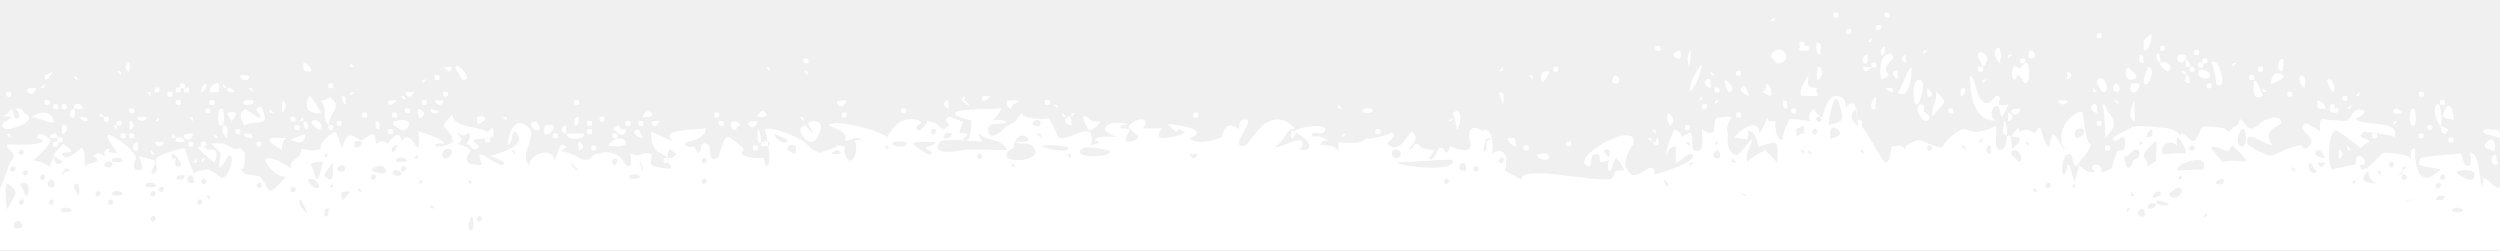
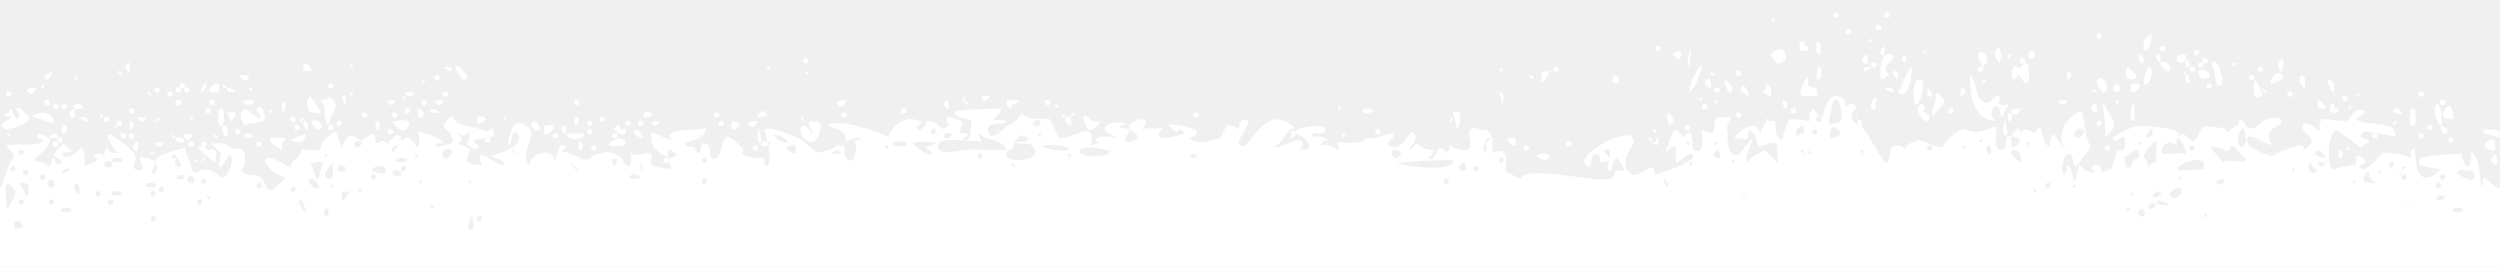
- <svg xmlns="http://www.w3.org/2000/svg" width="600" height="60" viewBox="0 0 600 60">
+ <svg xmlns="http://www.w3.org/2000/svg" width="600" height="64" viewBox="0 0 600 64">
  <path fill="#fff" d="M596.8 34.1c-1.6 1.6 1.2 1.8 1.4 2 .9 1 1.1-4.4-1.4-2zm-16.2-11c1 .3 1.4 0 1-1-1-.3-1.3 0-1 1zm-257.5 9c-1 0-1 0-1 1l1-1zm8.1-1c-1-.3-1.4 0-1 1 1 .3 1.4 0 1-1zM598.9 37c-.8.4-1.1 1.1-.9 1.9 2.4 2.4.9-2.1.9-1.9zm-33.6-13.9c1 0 1 0 1-1l-1 1zm-1 2l-1 1c1 0 1 .1 1-1zm11.1 1c-.8-.1-1.1.2-1 1 2.3.5 2.7.1 1-1zm3.1 1.2c-.3 1-.2 1.9.2 2.8 1.6.6 1.1-3 .8-4-.9-.1-1.2.3-1 1.2zm7.2-2.2c1 .3 1.4 0 1-1-1-.3-1.3 0-1 1zm-87.6 7.8c.6.8 3-1.1 1.8-1.9-1.1-.6-2.6.6-1.8 1.9zm-93.6 1.2l1 1c0-1.1.1-1-1-1zM400.4 45c0-1.1-.2-1.2-1-2 0 1.1.2 1.2 1 2zm6.1-6c-1.1 0-1-.1-1 1l1-1zm5.1-4l1-1c-1.1.1-1 0-1 1zm1 1.4c-.3-1-2.3.6-.9 1.5 1.2.3 1.5-.2.9-1.5zm4.1 2.6l-1-1c-.1 1.1-.2 1 1 1zm2.4 8c-.4-.6-1-.4-1.6-.7.4.2 1 .8 1.6.7zM432 36l1 1c0-1.1.1-1-1-1zm1-5.9c-1.8.9-2.3.4-1.7 2.8 1.5-2 1.7.7 1.7-2.8zm2 6.9l-1-1c0 1.1-.1 1 1 1zm1-5.9c-.6-.6-1.5.5-.9 1 .5.6 1.4-.4.9-1zm1-2c.5-.5-.3-1.5-.9-1-.7.5.3 1.7.9 1zm4.1 2c-2.3-2.2-2.2 3.2-1.4 2.1.2-.2 3-.5 1.4-2.1zm1-3.6c0 .4-.8-5.5-2-3.2-.5.9-1.2 4.8-1.2 5.7 2.3-.8 3.2-.3 3.2-2.5zm4.1 3.4c-.3.6-.9-6-.9-4.7-2.7 2.6 1.4 3.9.9 4.7zm0 5.1l1 1c0-1.1.1-1-1-1zm17.4-1c-.6-.6-1.5.5-.9 1 .5.6 1.4-.4.9-1zm7.1 0l1 1c0-1.1.1-1-1-1zm5.1-1.9l-1 1c1.1 0 1 .1 1-1zm2 2.2c-.7-1.4-2 1.5 0 1.7v-1.7zm6.1.7c-3.1 0 .5 2.7 1 3 .4-1.2.1-2.2-1-3zm2.1-1.9l1 1c0-1.1.1-1-1-1zm3 11.9l-1-1c0 1.1-.1 1 1 1zm3-2c-.6-.6-1.5.5-.9 1 .5.6 1.4-.4.9-1zm6.1 0l-1 1c1.1 0 1 .1 1-1zm27.5-8c.5.5 1.5-.3 1-.9s-1.6.3-1 .9zm-6.1 1s5.8-.5 4.9 0c.9-.4-1.3-4.3-1.9-3.9-.2.6-.2 1.3 0 1.9-2.7-2.6-4.8 2-3 2zm-2 9c-2.5 2.5 1 .9 1 .9.3-.8 0-1.1-1-.9zm-3-8.6c0 .4 1 1.3 1 2.6.6-.6 1.3-1.1 2.1-1.3-.4 1 .2-4.4-.1-4.7-.5-.4-3 2.7-3 3.4zm.7-4.4c1.3 0 1.8-.6 1.2-2-.8.5-1.3 1.2-1.2 2zm-1.8 2l1-1c-1.1.1-1 0-1 1zm-2 15c-1.1 0-1-.1-1 1l1-1zm1-3l-1-1c0 1.1-.1 1 1 1zm.6-9c.5-.6.6-1.3.2-2-1.3-.6-2 1.6-3.4 1.6.1.3.3 3.4 1.4 2.5 1.3-.9-.3-1.4 1.8-2.1zm1.5 12.4c-.3-1-2.3.6-.9 1.5 1.2.3 1.5-.2.9-1.5zm3-1.4c-1.3-.5-2-.2-2 1 1 .3 1.7-.1 2-1zm3.1 0c-.4 0-2.7-1.4-3-.7-.5.9 2.5 1.3 3 .7zm2-4c-.4.4-2.5 1.3-1.8 2 1.7 1.8 4.3-2 1.8-2zm1-3l-1 1c1.1 0 1 .1 1-1zm5.1-1.2c2.1-4.9-7.8-1-5.9.1.1.1 6-.4 5.9-.1zm1 10.2l-1 1c1.1 0 1 .1 1-1zm4-8c-.9-.1-1.6.2-2 1 1.5.6 2.1.3 2-1zm5.1-5c-.1-.1-3.1-3.2-2.7-3-.8-.3-.8.9-1.2 1.1-.8.5-3.6-1.7-4.3-.6 0 .1 2.9 3.4 2.8 3.4 2.2-.9 7.1.7 5.4-.9zm0-6.4c-.5-2.8-3.4 3.6-.4 3.6.7-1.1.8-2.3.4-3.6zm12.3 9.4l-1-1c0 1.1-.1 1 1 1zm5.1 0c-.9 0-1.6-2.3-1.9-1.9-.7.8.3 3.5 1.9 1.9zm2-2h-2c.6 1.3 1.3 1.3 2 0zm0-1c-.3-.3-1.3-2.4-1.9-2-2.2 1.5 1.8 2 1.9 2zm7.1 5l-1 1c1.1 0 1 .1 1-1zm5.1 1c-1.3-.6-2-1.6-2-3-2.8 2.7 0 3 2 3zm0-3l1 1c0-1.1.1-1-1-1zm4-2c-.6-.6-1.5.5-.9 1 .5.6 1.4-.4.9-1zm2.1 2c1.4-1 1.4-1.3 0-.8.2.8-.1 1.4-1 1.8.7.1 1.1-.2 1-1zm1 2c.5-.5-.3-1.5-.9-1-.8.5.3 1.7.9 1zm2 5c-.6 0-2-.3-2 .4.6-.4 1.3-.4 2-.4zm5.2-3c.5.5 1.5-.3 1-.9-.5-.6-1.6.3-1 .9zm2 2c-.8.1-1.9-.5-2 1 .8-.1 1.9.5 2-1zm0-5c-.6-.6-1.5.5-.9 1 .5.6 1.4-.4.9-1zm3.9 8c-.6-.2-1.2-.2-1.7 0-1.9 1.4 3.9 1.1 1.7 0zm3.2-8.5c-.2-.8-4-.9-4.2-.1 0 .3 4.9 3.7 4.2.1zM0 45c.3.5 2.3-6.1 2.5-6.2 2.3-2.3-1.1-2.6-.8-4.1 0-.1 7.4.4 8.4-.7.9-1.1-1.8 0-1-1.6.8-.8 3.1 1.1 3 1.2-.6 1.9-2.2 3.1-4.1 4.9.9 0 4.6 1.2 3.7 2 .4-1 .8-2 1.3-2.9 0 2.9 2.1 1.4 2 1.2-.4-.5-1.9-1-2.1-1.6-.1-.3 2.1-2.4 2.3-2.7-.1.1 2.3 1.5 1.9 1.9s-2.7-.1-2.1.8c1.2 1.7 4-1.4 4.2-1.5 1.5-1.3 1.2 5.2 1 5 0-1.8 2.5-1.2 3.1-2.2 0-.7-.4-1-1.1-.8 1-1.2 2-1.2 3 0-.3-.8-.2-1.5.5-2 1.7 0-1.3 1 2.5 1-.3-.3-4.4-5.8-1.1-4 .9.5 6.4 4.1 5.4 5.7-.2.4-1.3 3 1.5 2.3.8-.2-1.2-3.5-.2-3.1-.1 0 4 .9 3.1 1 1.6-.3-2 3.7.2 3 .6-.6.7-1.2.4-2-.2 0 .1-.5-.1-1.3-.3-.9 6.5-2.9 7.1-2.7-.5-.2 2 6.1 2 5.9 3.6-1.5 4.3-.6 6.4 1 1.7 1.3 3.9-5.7 2-5.2-.1 0-1.4 2.5-2.3 3 0-4.7 1.6-2.3-2-5.9 3 0 3.1-.2 5.1 1.1 1.3.9 1.9-.8 2.9 1.1.5.9 0 5.3-1 3.7 1.3 2.2 2.2 1.4 4.7 2 1.9 1.8 1.6 4.3 3.4 3.1 2.4-2.4-.3.4 3-2.9-2.6 0-5.5-3.6-5-4.2.8-1.5 6.1 2 6.1 2.1-.3-2.6 2.3-1.6 2.6-4.7 1.8.6 4.8.4 4.6-.1-.5-1.4 3-4.1 3.6-3.9.2 0 1.8 4.8 1.4 4 1.3-3.8 2-3.8 4.5-2 .9.4 3.7-4 3.7.8 2.2-.8 1.1-1 3 0 0-.6 2.5-3.4 3-1.4.8 2.4-2.9 1.2-2.1 3.2.5 1.6 2.7-6.4 5.3-1.9 1.7 2.9 1.1-2 1-2.9.7.3 6.1 1.7 6.1 3-.7-.2-1.4-.1-2 .1-.9 1.3 4.3 0 4.2-.7-.7-4.2-4.4-2.2-.1-6.4 0 3.1 5.8 2.7 8 4 1 .6 1.9-2.6 1.9 1 0 .8-4.4.8-4.6 1-1 .9 2.1 1.4.7 2.1-1.7.8-1.4-1-2.8-1 .9-.8 1.2-1.7.7-2.8-1 1-1.9 1-2.7-.2 0 1.5 2.2 1.3 0 3 .4 0 3.6.9 3 1.8-1.3 1.9-1.3 3.2 2.9 3.2-2.7-6.3 4.2 1.4 5.2-.2.5-.8-2.7-1.7-3.1-1.9s9.7-2.2 6-5.8c-1.1-.8-.7 3-1.9 3.1 0-1.3 1.1-7.9 5.1-4.1 1.9 1.9-2.5 6.6 0 9 0-2.9 6-4.7 6-1 .4-.4 1.3-4.1 1.8-4 2.8.9-.4.6.2 1.9-.5-1 5.6 1.8 4.1 1.5 3.8.8 2-.9 4.4-1.2 2.2-.3 1.2-.6 2.8-.3 3.5.6 3.1 2.8 4.3 3.2 1.4.5.7-2.8.7-3.1 2.3 1.4 2.6-.4 4.9.2.8.2-.8 2.7.7 3 7.4 1.5 2.6-.1 3.6-2 .8.1 1.5-.3 1.9-1.1-.6 0-1.4-1-1.6-1-.6.6-.7 1.2-.4 2-3.6-1.8-4.1-2.6-4.1-6.1 1.5.3 3.9 2 5 2-3.1-3 6.7-2.4 8.1-3 0 3.3-5.7 3.1-5 4 1.5 1.5 2.1-.8 2.9 2 1.8-.1 0-3.3 2.6-2 1 .4-.3 4.5 2.3 3.2.7-.5 1.3-5.7 2.8-5 1.2.8 4 2.9 3.4 3.2-1.8 1.6 3.7 2.1 4.9 1.7.1.6.2 1.3.4 1.9 2.2 1.2 0-9-.2-8.4.5-1.5 7.2 1.4 8.2 1.9 2.6 1.4 2.2 2.4 5 3.5 1.2-.6 3.5-.9 4.3-1.8 3.1 0 .8 1 2.1 2.9 2 2.9 3.1-3.3 1.9-4 .7-.3 1.2-.2 1.9 0-1.6-1.6-2.1 0-4.1 0 1.2-2.8-4.6-3.3-3.8-3.9 2.1-1.4 12.3 1.6 14 3 1.8-3.6 4.5-5.2 8-3.8.7.3-1 1.1-1 1.3 0 2.5 3.3-1.3 2.2-1.5 3.6.8 2 .8 4.2 2.1.2.1 1.2-1 1.7-1-1.1-.5-1.2-1.2-.5-2 .3-.1 3.5 1.2 3.6 1.4-.1-.4-1.1 2.8-1 2.6.7-.2 1.4-.1 2 .2.3.5-1.9 1.1-.8 1.4 2 .6 1.4-3.5 1.8-4.7-.9 0-4.5-1.2-4-1.9 1.1-1.1 10-.6 11.1-1.1 0 1-2 3-2 3 1-.2 2-.1 3 .1 1.1 1.4-4.2-.3-4.2 2.1.3 3.8 4.7-.9 4.2-.7 3-1.3 2.2-1.2 4.1-3.5-.9 1.8 6.8 1.9 6.1 1.4 1.1.8 2.3 4.5 2.5 4.6 1.8 1.3 6.5-2.8 7.8-.9.3 1 .3 1.9 0 2.9.4-.1 3.6-1 1-1 .1-1.7 4.3-1 5.1-1-.1-.1-3.2-1.3-2.7-2.2 1-2.1 5.9-1 5.7-.8-.7-.1-1.3 0-1.9.3-.8 1.1 2.1.2 2.1 1.2 0 .1-2.5 3.3.4 2.5 3.9-1-.4-2.2-.6-3.4-.2-.7 3.1-2.8 4-1.4.1.7-.2 1.3-.8 1.7h5c-.7.4-1.1 1.1-1 1.9.8 1.1 5.5-.2 6.2-.9-3.3-2.5.3 2.2-4.1-2 1.4 0 10.8 1.1 5.3 3.4 2.4 2 6.6 0 7.9-.3-.6.1.7-2.4 1.1-2.6 1.4-.7 2.7.8 2.9.7-.1-.8.1-1.6.7-2.2 4.7-1.2-3.9 6.9.6 6.2 1.6-.4 5.5-10.7 12.1-4.2-2.3 0-2.7 3.7-4.9 4.3 1.3.9 4.3-2 6.5-1.3.5.8.3 1.5-.6 2 .7.2 1.4.2 2 0 1.8-1.7-2.7-3.8-2.8-3.9-1.9-1.2 8.9-2.9 6.8-.2-.8 1-2.8-.8-3 1.1 1.5-.3 2.9.1 4.1 1-1-.3-1.7.1-2 1 1.9 0 3.8.2 4.7 1.9-.3.3-.5-2.3-.4-2.5.2-.3 5.5 1 6.8-1.2-.4.9 6.6-.9 6-1.3 1.9 1.3-2.1 2.4-.7 3.1 2.9 2.3 4.9-3.5 5.6-3.1 2.4 1.6-1 3.8-.7 4 1 .7 1.2-2.6 2.9-.4.3.4 2.3.7 2.9.7s-1 2-1.1 1.8c.6 1.9 2.6-2.4 2.2-2 .8-.8 1.8.2 1.8.9.8-.4 1.1-1 1-1.8-.1.2 5.5 2.7 5-.5-1.5-5.9 3.1-3 3-2.9.7-1.4 2.9.7 2.2 5.2 0 .3 2.1-1.4 3.1.4.6 1 .2 4-.1 3.7.5.6 2.9 1.6 4 2.3 0-3.9 18.7 1.1 21.7-.3 1.5-1.5-.5-1.9 3.1-1.9-.5-1-1.1-2-1.8-2.9-1.3.1-.9 3.6-2 2.9-1-.7 1.6-5.7-.8-5-1.6.5 3.2 2.4-.6 3-1.6.4.2-2.2-1.9-1.9-1.4.2-.4 3.2-1.6 2.9-5.2-1.7 11.6-11.4 10.9-5.6-.1.6-4 5-.6 7.5 1.8 1.4 5.6-4.1 5.6 0-.3.3 10.8-3 9.1-4.7-1-1-3.6 2.6-4 1.8v-3.8c-1.3.2-2.1.9-2.2 2-.7.4 1.5-6.2 2-6 3.7 1.8-.8 2.9 3.4.8 1.3-.5.3 3.7 1.1 4.1 3.1 1.5 1.7-4.3 2-4.9 4.9 2.9 1.6-2.7 4-2.9 5.8-.6 1 .4 2.2 3.9 0 0-.7 4.8 2.1 5.1.7.1 3.7-4.3 3.7-3.8.1 1.3-2.4 4.4-.8 5.7-.9-.6 3.4-2.9 4-3.1-.2 0 2.6 2.7 2.9 3.1 0-5.9.4-5.3-4.5-3.9-.3.1-.2-3.4-2.5-3.9 0 3.2-.2 1.8-3.4 1.8 2.1-2.9 6.1-4.5 6.1-.9l2-4c0 1.9 1.3.1 2 1.3-.6-1-.1 5.7 2 3.6-1.4 1.4.7-3.8 1.1-4.4.4-.4 5 .4 5 .4-.5-1.3-.1-2.3 1-3 0 .5 1.7 2.4 2 2 .2-.7 1-5 3.3-5.1 1.8.1 2.4 1.2 2.2 2.8 3.6-3.5 2.3 3.7 3.1 3 1.9 0 .2 1 1.1 1.9s4.8 8.1 5.3 8.3c1.3.4 1.3-3.4 1.7-3.9 1.2.2 2.1-.9 3.1.9 0-1.7 2.2-1.7 2.9-2.4 2.4.2 5.8 2.9 6.4 1.2-.6.3 3.5-4.3 5.1-3.8 1.2.4 2.8 1.5 7.2-.7 1-.3-.9 6.2 1.5 5.6 1.4-.2 1.1-2.4 1.4-3.1 1.4-1.4.9 2.9 1.4 3-.5-.2 4.3-3-.4-3 .5-.5 2-3.6 2-1 .8-.8 2.1-1 3.2 0 .8.8 1.2-2 1.9-.9.3.6 1 5.8 3 3.8-1.5 1.5-.7-1.6-.1-2.5 1.3.6 2.1 3.7 3.1 3.7-2.4-2.3-.2-6.2.1-6.6.3-.4 3.6-3.9 4-1.9 0-.2.7 6.6 1.6 7.1 1.1 0-1.9 4-1.7 3.3.1-.1-1.2 2.1-1.5 2-1.3 0-.2-3.7-2.4-2.6-.7.3-1.6 4.9-.4 4.5.5-.6.7-1.3.6-2 .9-.8 1.2 3.2 1.9 3.9 0-.3.9-3.7 1-3.9.2-.2 1.9 2.3 3.9 1.5-1.1-.7-1.1-1.2-.1-1.7 1.2.1 1.8.7 1.5 2 3.9-1.9 1.7.3 3.7-4.9.5-1.3 1.9.8 2-2.2.1-3.7-1.9.6-3-1 .5-1.1 3.7-2.2 4.5-2.8.7-.6 5-.2 5.9-.1 1.8.3 4.2-.1 5.9 2.1 0-1.2 1.4 0 2.1.7 1.7 2 2.4-2.1 3.1-2.7.7-.7 4.3.2 5.1.1 2.4 1.8.5.6 3.2-.5.8-.3.3-2.9 1.9-.6.8 1.3 1.5 2.1 4.1-.3.3-.3 4.3-2.3 4.8 0 .1.7-2.6 1.3-3 2.7-.4 1.3.6 2.8.8 2.7-1.1.7-7.2-4.5-5.9-.2.2.8 4.9 3.2 5.9 2.8s6.9-3.3 7.3-2.1c.3 1.4 1.9-.5 2-.9.5-1.7-2.8-2.8-2-4.2.5-1 1.4-.3 4.2 1.4-.3-1-.2-2 .3-3-.3.1 5.2.6 5.9.5 1.2-.1 1.3-3.3 3.9-2.6 1.8.5-1.8 2.2-1.7 2.1 2.1 2.1 10.9 0 9.4 4.5.2-.7-7.2-1.2-7.2-1.5-.4.3-.7.6-1 1 0 .9 2.6.8 2 1.7-.9.1-1.4 1-2 1.3-.3-.5-5.2-3.9-5.3-4-2.6-1.7-3 9.8-1.1 9.1.3-.1 5.7-1.4 5.2-1 .2-.6.2-1.2.2-1.8 1-1.4 3.7 1.8.9 1.8.3 3.5 5.1-2.8 5.5-2.9.3-.1 7.7.2 6.6 1.9.5-.8-.7-2.8 1.1-3 0 6 1.6 9.5 6.2 5-.6 0-5-.9-5.2-1-.1-.5-.1-1 .2-1.5.9-.9 10-1 9.8-1.4.3.5.7 4.1 2.2 2.9.3-1 .3-2 0-3 2.6 0 2.4 8.4 2.8 8.1.4-.6.5-1.3.3-2 1.5.1 2.6 2.8 4.1 2.3v15H0V45zm257.1-14.9c0 .5.3-3.3-1.1-1.9-1.1 1 .5 1.9 1.1 1.9zm70.3-4c-1.9 1.4 3.2 1.4 1.8 0-.6-.1-1.2-.1-1.8 0zm-39.9 2c.3-1 0-1.3-1-1-.4 1 0 1.3 1 1zm23.4 4c0-.2-.7-1.5-1-.3.1 1.1-.2.6-.1 1 .4 1.2 1.1-.5 1.1-.7zm106.9-5c-1-.3-1.4 0-1 1 1 .3 1.3 0 1-1zm179.8 4c-.6-.2-1.2-.1-1.7.3-.5.9 3.5 1.2 4.1 1.8-.1-2.1.1-2.1-2.4-2.1zM140 35c-1-1.5-1.4-1.3-1.1.6.2 1.1 1.1-.1 1.1-.6zm3 1c.3-1 0-1.3-1-1-.3 1 0 1.3 1 1zm420.3-12.9c-1-.3-1.4 0-1 1 1 .3 1.3 0 1-1zm-4.7-4c-.4.1 1 3.2 1.3 3 .8-.6.1-3.5-1.3-3zm16.8 10c-1 0-1 0-1 1l1-1zm9.4-4c-1.3 1.3.6 5.4 1 5 .5-.7 0-6-1-5zm-32.7-7c-.5 1.3-.1 2.3 1 3 0-1 .7-3-1-3zm-4.1-4c-1.8 0-1.4 3.5-.3 3 .3-1 .4-2 .3-3zM5.6 41c-.2 1 .1 1.3 1 .9.4-.9 0-1.2-1-.9zm-1-4c.5.5 1.5-.3 1-.9-.5-.6-1.6.3-1 .9zm-2 4c.5.5 1.5-.3 1-.9s-1.6.3-1 .9zm1 5.8c.7-1.3-1.8-2.9-1.9-2.7-.7.9-.1 5.2-.1 6.1.3 0 2-3.3 2-3.4zm1 6.2c-1.6 0-1.1 1.1-1.1 1.9.1-.3 3.4.4 1.1-1.9zm1-5c-.6-.6-1.5.5-.9 1 .5.6 1.4-.4.9-1zm1.1-3.7c-.7-.5-1.3-.6-2-.1.1-.3 1.7 2.9 1.4 2.8 1.1.2.7-2.4.6-2.7zm4-2.3c-.6-.6-1.5.5-.9 1 .5.6 1.4-.4.9-1zm4.2 0c.5-.7 1.2-1 2-1-.9-1.3-2 0-2 1zm-2.1 6c-.6-.6-1.5.5-.9 1 .5.6 1.4-.4.9-1zm0-4.6c-.3-1-2.3.6-.9 1.5 1.2.3 1.5-.2.9-1.5zm3.9 6.6c-.6-.2-1.2-.2-1.7 0-1.9 1.4 3.9 1.1 1.7 0zm1.2-4.6c.3.5.7 1.1 1 1.6.3-1.1.2-2.1-.3-3-.8.1-1 .6-.7 1.4zm6.1.6c-.6-.6-1.5.5-.9 1 .5.6 1.4-.4.9-1zm1.3-6c1 .5 1.6.2 1.7-.8-1-1.4-2.6.5-1.7.8zm1.7 8c-.6-.6-1.5.5-.9 1 .5.6 1.5-.4.9-1zm1.9-2c-.6-.2-1.2-.2-1.7 0-1.9 1.4 3.9 1.1 1.7 0zm0-8c-.6-.2-1.2-.2-1.7 0-1.9 1.4 3.9 1.1 1.7 0zm8.3 14c-.6-.6-1.5.5-.9 1 .5.6 1.4-.4.9-1zm0-6c-.6-.6-1.5.5-.9 1 .5.6 1.4-.4.9-1zm-.2-2c-.6-.2-1.2-.2-1.7 0-1.9 1.4 3.9 1.1 1.7 0zm2.2 1c-.6-.6-1.5.5-.9 1 .5.6 1.4-.4.9-1zm3.1-7c-.6 1.4-.3 2.1 1 2 .7-.7-1.5-3.4-1.9-3-.4.9-.1 1.3.9 1zm2 4c-.9.2-1.9-.3-2 1 1.2 0 2 .4 2-1zm2 .4c-.3-1-2.3.6-.9 1.5 1.2.3 1.5-.2.9-1.5zm2.1 5.6c-.6-.6-1.5.5-.9 1 .4.6 1.4-.4.9-1zm1-4c.5-.5-.3-1.5-.9-1-.8.5.3 1.7.9 1zm0 3l1 1c0-1.1.1-1-1-1zm13.3-3c-.6-.6-1.5.5-.9 1 .5.6 1.4-.4.9-1zm8.1 1c-.6-.6-1.5.5-.9 1 .5.6 1.4-.4.9-1zm7.1-7l1-1c-1.1 0-1-.1-1 1zm-3.1 1.9c.4.4.9 2.9 1.1 3 1 .8 1.1-4.4 2-3.9-.5-.3-4.2-.2-3.1.9zm-1 11.1c-.2-.2-1.4-3-1.5-3-1.3-.2.4 3 1.5 3zm2.7-6c.5-.1-.9-2.8-2.6-1.9-.1.1 1.1 2.6 2.6 1.9zm2.4 5c-1.4 0-1 .9-1 2 1.3-.1.8-1.1 1-2zm1-6l-1 1c1.1 0 1 .1 1-1zm0-2.2V39c-.5.5-2.3 2.9-2 3.3 1.2 1.2 1.9 1 2-.5zm1.3-.8c1 .5 1.6.2 1.7-.8-1-1.4-2.6.5-1.7.8zm2.8 5c-.7-.1-1.3 0-2 .1-.1.6 0 1.1.1 1.7.3.8 1.8-1.7 1.9-1.8zm3 0l-1-1c0 1.1-.1 1 1 1zm0-11.9c-1.4-.6-2.1-.3-1.9 1 .5.9 1.9-.4 1.9-1zm3.1 7.9c-.6-.6-1.5.5-.9 1 .4.6 1.4-.4.9-1zm2-2c-1.2-.4-2.2-.1-3 .9-.2 0 5.1 2.2 3-.9zm4.1 2c.9-.9-1.9-1.8-2-.6-.1.7 1.5 1.1 2 .6zm1.1-2c-.6-.6-1.5.5-.9 1 .5.6 1.4-.4.9-1zm-.2-2c-.6-.2-1.2-.2-1.7 0-1.9 1.4 3.9 1.1 1.7 0zm3.2-1l-1 1c1.1 0 1 .1 1-1zm1 6l-1 1c1.1 0 1 .1 1-1zm3.1 7l-1-1c-.1 1.1-.2 1 1 1zm3.9-14c-1.3-.9-2.6.5-2 1.7.8 1.2 2.8-1.1 2-1.7zm5.2 8l-1-1c0 1.1-.1 1 1 1zm0 8.9c0-3.4-2.3 3.4-.1 2.2.3-.7.3-1.5.1-2.2zm2-.9c-.6-.6-1.5.5-.9 1 .5.6 1.4-.4.9-1zm7.2-16c.3.3.6.7.9 1.1 0-1 0-1-.9-1.1zm16.3 5c-.7-.7-1.4-1.3-2-2-.1.7 1.2 2 2 2zm9.1-2.9c-1.3-.2-1.5.4-.7 1.7.6-.4.8-1 .7-1.7zm5 3.9c-.6-.2-1.2-.2-1.7 0-2 1.4 3.9 1.1 1.7 0zm1.2-1.7c-.3-.8-.7-1.5-1-2.3 0-.5 1 5 1 2.3zm15.2 2.7c-.6-.6-1.5.5-.9 1 .5.6 1.4-.4.9-1zm0-5c-.6-.6-1.5.5-.9 1 .5.6 1.4-.4.9-1zm19.4-3.9c.8-.8-3.2-1.8-2.9-2-.7.5 2 2.7 2.9 2zm2 .9c-.9-.4-1.6-.2-2.1.6.5.7 1.2 1.1 2 1.3.3-.6.3-1.2.1-1.9zm11 1.7c-.9-.7-.5-1-2.2-.1-.5.3 1.1.6 2.2.1zm10.3-1.7l1 1c0-1.1.1-1-1-1zm5.2-.9c-1-.2-2-.2-3 0-1.3 1.2 4.2 1.6 3 0zm9.1-1c1 .3 1.7-.1 2-1-1.3-.5-2-.2-2 1zm-3 1c-.1 0-5.1-.4-4.2.6.3.3 3.7 3 4.1 2.3.9-.9-1.6-1-1.1-1.8-.1.2 4.2-1.1 1.2-1.1zm1-3c-.6-.6-1.5.5-.9 1 .5.6 1.4-.4.9-1zm11.1 5.9c-.6-.6-1.5.5-.9 1 .5.6 1.5-.4.9-1zm6.1-1c-1.5-3-4.6-1.9-6.7-3.9-.4.4.6 1.3.6 1.9.1 0-9.1-.9-10 0-2.7 4 5.7 1.9 6.8 1.9 3.5 0 5.9.1 9.3.1zm2.1 4l-1-1c0 1.1-.1 1 1 1zm4-5c-1.1-1-3.2-.1-4.1-1 0 0 4.1.3 2.9-.9-2.4-2.4-4.2 3.3-2.9 2-.7.7-2.4 1.1-2.1 2.4.3 1.7 9.4 1.2 6.2-2.5zm.3-4.9c1 .5 1.6.2 1.7-.8-1-1.4-2.6.5-1.7.8zm.7 2l1 1c.1-1.1.2-1-1-1zM256 36c2.3-.8-4.4-1.6-6-.9-.2.1 4.5 1.5 6 .9zm0 1l1 1c.1-1.1.2-1-1-1zm10.2-1c.5.5-6.3-1.8-7 .2-.8 2 8.7 1.5 7-.2zm21.3 1h-2c.6 1.3 1.3 1.3 2 0zm47.6 1c.7-.2 1.1-.6 1.1-1.4-.5-.6-1.1-.8-1.9-.6-.5 1.1-.2 1.7.8 2zm12.5 5c-.6-.6-1.5.5-.9 1 .5.6 1.4-.4.9-1zm1-4.6c-.1-.3-12.2.6-13.3.6 1.5 1.1 14.5 2.4 13.3-.6zm3 1c-.3-1-2.3.6-.9 1.5 1.2.3 1.5-.2.9-1.5zm3.1.6c-.6-.6-1.5.5-.9 1 .5.6 1.4-.4.9-1zm2-5.9c1.4-1 1.4-1.3 0-.7-.1.3-1.4 4.1 0 2.7.1-.8.1-1.4 0-2zm4.1 3.9c-.6-.6-1.5.5-.9 1 .4.6 1.4-.4.9-1zM241.7 24.1c-.3 1 .1 1.7 1 2 0-1.5 1-.8 2-2h-3zm14.3 4l-1-1c-.1 1.1-.2 1 1 1zm6.1 1c-3.7-3.7-1.5 1.8-.7 2.1.9.4 3-2.1 2.7-2.1-.6.1-1.3.1-2 0zm-5-1l1-1c-1.1 0-1 0-1 1zm-74.1 6c-1.9 1.4 2.9 1.3 1.5-.1-.6-.2-.9 0-1.5.1zm403.7-7.7c-1.4 2.7 1.5 1.9 2 2.4.5.6-.2-5.9-2-2.4zm-3 3.7c-1-.3-1.4 0-1 1 1 .3 1.3 0 1-1zm-25.5-4c-.2-1.1-.9-1.8-2-2 0 2.2-.2 2 2 2zm-8.1-4c-1-.3-1.4 0-1 1 1 .3 1.3 0 1-1zm-83.4 2.4c-.4-1-1.1-1.8-2-2.4 0 3.2-1 2.7-1 5.9 0 0 3-3.4 3-3.5zm2 2.6c.3-1 0-1.3-1-1-.3 1 0 1.3 1 1zm-7.1-.4c.5-1.1.3-1.6-.7-1.7-2 1.1.9 4.6 1.6 4 1.8-1.1-.8-2-.9-2.3zm-11.5-1.4c0-.6.2-1.2.2-1.8-.3-.8-1.7 1.7-1.1 2.6.9.4 1.1.1.9-.8zm-52.6 7.8c.2.9-.2 1.2-1.1 1 2.3 2.2 1.8-1.5 1.1-1zm-1.1 1c0-1 0-1-1-1l1 1zM376 35c1 .3 1.4 0 1-1-1-.2-1.4.1-1 1zM251.9 24.1c-1-.3-1.4 0-1 1 1 .3 1.3 0 1-1zm2 2c0-1 0-1-1-1l1 1zm67.2-1c0 1 0 1 1 1l-1-1zM369.5 37c-2.1 0 1.5 2.5 2.4.7-.5-.9-1.3-1.1-2.4-.7zm-2.7-2c-1-.3-1.4 0-1 1 1 .3 1.4 0 1-1zm139.5 0c-1-.3-1.4 0-1 1 1 .3 1.4 0 1-1zm-96.7-8.9c.3-1 0-1.3-1-1-.4 1-.1 1.3 1 1zM181.8 35c-1-.3-1.4 0-1 1 1 .3 1.3 0 1-1zm0-2.9c0 .6.1 1.3.1 1.9 1.7 2-.1-5.7-.1-1.9zm-51.1-2c0 .6-.1 1.3-.1 1.9.7 1 3.1-1.3 2-2-.6 0-1.2.1-1.9.1zm5.2 0c-1.6 0-1.3 1.9 0 2v-2zm-3.1 3c1 .3 1.4 0 1-1-1-.3-1.4 0-1 1zm3.1-1c.2 1.9 5.1 1.4 4.1 0-.1-.2-4.4 0-4.1 0zm10.2 2.9c.3 0 4.9.6 4-1.1-1-1.6-4 .1-4 1.1zm441.6-1.9c-.3 1 0 1.3 1 1 .4-1 0-1.3-1-1zm-73.2-21c1.8 0 1.7-2.8 2-4-2.5 1.5-2 1.5-2 4zm-10.2-3c.3-1 0-1.3-1-1-.3 1 0 1.3 1 1zm55.9 17c.3-.9.1-1.3-.8-1-.3.5-.3 1-.2 1.6.7.5 1.3.5 1.9.2.4-.9.1-1.1-.9-.8zm3.1 8.9c0 1 0 1 1 1l-1-1zm18.3-1.9c.3-1 0-1.3-1-1-.3 1 0 1.3 1 1zm6.1-2c-.7-.3-1.4-.7-2-1 .3 2.3 1 2.6 2 1zm-42.7-11c.5 0 3.8-1.3 2.9-2.1-1.9-1.3-2.9.6-2.9 2.1zm-3-4c-.3 1 0 1.3 1 1 .3-1 0-1.3-1-1zm-6.2 0l1-1c-1.1 0-1 0-1 1zm-73.2 5c0 .6-.4 2.6.8 2 .8-.4-.3-1.5-.8-2zm-66.2 10l1 1c0-1 0-1-1-1zm-34.6 2c.2 1.1.9 1.8 2 2 0-2.5-.1-2-2-2zm-13.2-6c.2-.2 1 3.3 1 4 1-1 1.7-5.8-1-4zM160.4 39c.3-1 0-1.3-1-1-.4 1 0 1.3 1 1zm401.9-2c0-.2-.8-1.9-1-.7v1.4c.2 1.2 1-.5 1-.7zm-58-6.9c.3-1 0-1.3-1-1-.3 1 0 1.3 1 1zm-86.5-8.7c-.3.6 1.8 1.6 2 1.8 0-.3-1.1-4.1-2-1.8zm-5.2 2.7c-1 0-1 0-1 1l1-1zm1.4-4.9c-.3.5.7 3.4 1.3 2.9 1.4-1-.6-2.5-1.3-2.9zm-8.5 11.9c.3-1 0-1.3-1-1-.4 1 0 1.3 1 1zm2-7c1 0 1 0 1-1l-1 1zm-225.7 5c.5 0-3.4-.3-1.9 1.1.9 1 1.9-.5 1.9-1.1zm13.5 0c-2.6 0-.3 1.6-.3 3-.6-.7-1.1-1.3-1.7-2-3.2.3.8 5.7 2.5 3.4.7-1 2.6-4.4-.5-4.4zm-2.4 0c0-1 0-1-1-1l1 1zm288 .9c-.2.7-.2 1.3-.1 2 2 2.6.1-5.9.1-2zm-352.2-.9c-3.1 0 .5 3.7.9 1.5l-.9-1.5zm13.3 3c.3-1 0-1.3-1-1-.4 1 0 1.3 1 1zm5.1 1c1 .3 1.4 0 1-1-1-.3-1.4 0-1 1zm376.5-18c.8-.4 1.1-1.1 1-1.9-.6-.2-1.2-.2-1.8 0-.6 1-.3 1.7.8 1.9zm-5.1-4c-.3 1 0 1.3 1 1 .4-1 0-1.3-1-1zm50.9 22c1 .3 1.4 0 1-1-1-.3-1.4 0-1 1zm-28.5-13c0 .9-.4 4.5 2 2.9.4-.2-2-5.6-2-2.9zm-1-1c1 .3 1.4 0 1-1-1-.3-1.3 0-1 1zm-7.2-2.6c0-.7-1.4-2.6-2-1.3.4-.4 1.3 5.1 1.3 5.1 2.6 1.3.7-3.7.7-3.8zm-61 5.6c0-.8-.6-1.5-1.1-.6-.3 1.9.1 2.1 1.1.6zm-17.3 0c0-1.3-.8-1-2-1 .6.6 1.1 1 2 1zm6.6-2.9c-2.3-.8-1.9 5.6-1.2 5.9 1 .5 2.5-5.6 1.2-5.9zm-30 6.9c-1-.3-1.4 0-1 1 1 .3 1.3 0 1-1zm-30.6 1c-.5 1.1-.3 2.1.4 3 1.2-.8 1.1-1.8-.4-3zm-162.7-4c-.6 0-2.6-.4-2 .8.4.8 1.5-.3 2-.8zm109.9 6c1 0 1 0 1-1l-1 1zm157.9-2.9c0-.8-.4-1.2-1.2-1.1.9-.4 1 8.9 1 7.9 2.9-2.8 2.4-4 .2-6.8zm-88.8-9.1c-.3 1 0 1.3 1 1 .4-1 .1-1.3-1-1zm-5.1 5c1 .3 1.4 0 1-1-1-.3-1.4 0-1 1zm-229.8 6c-.5 0 3.4.3 1.9-1.1-1-1-1.9.5-1.9 1.1zm303.1-2c.5 0-3.4-.3-1.9 1.1 1 1 1.9-.5 1.9-1.1zm-3 1v2c1.3-.1 1.6-2 0-2zm-325.6 2.3c.6 1.2 1.2 1.1 2-.2-.7-.3-1.4-.2-2 .2zm17.3-.3c-1-.3-1.4 0-1 1 1 .3 1.4 0 1-1zm-35.7 1c1.3-.1.8-1.1 1-2-1.3 0-1 .8-1 2zm4.1-1c-1-.3-1.4 0-1 1 1 .3 1.3 0 1-1zm3 0c.3-1 0-1.3-1-1-.3 1 0 1.3 1 1zm4.1 2c-.8-.8 0-2-2 0 .8 0 1.7 1.9 2.8 1 .7-1 .4-1.3-.8-1zm369.4-15.9c-.4.4 1.5 2.1 1.9 1.9 1.5-.9-.9-3.1-1.9-1.9zm-1-1.9c0 .8.3 1.4 1 1.8 0 1.4.2-3.8-1-1.8zm-3 1.8c-.2-.9.3-1.9-1-2-.1 1.2-.4 2 1 2zm-11.2 4.2c-.3.5 1.1 3.2 1.8 2.8 1.6-.8-.5-4.8-1.8-2.8zm4.1 1.2c-.5 1.2-.1 1.7 1 1.5 1.1-1.1-.8-2.6-1-1.5zm35.6.6c0 1 0 1 1 1l-1-1zm-63.1 4c-.7-.7.7-1.5-.3-2.1s-2 3.2-4 1.1c-1.6-1.6-1.1-4.4-2.8-6.1 0 2.3-.1 11 6.2 11-1.1-.8-1.3-1.8-.7-3 2-2 1.5 2 2.2 2 .1 0 1.5-2.7 1.5-3-.7.3-1.4.3-2.1.1zm-21.3-9c-1 1.2-2.7 6-3.1 6 2.9 2.9 3.7-6.6 3.1-6zm-3.2 3c0-.6.4-2.6-.8-2-.8.5.3 1.5.8 2zm-27.5 5c.2.9-.3 1.9 1 2 0-1.2.3-2-1-2zm-201.4 1c1 1.5 1.4 1.3 1.1-.6-.3-1.1-1.1.1-1.1.6zm5.1-1h-.8c1.1 0 1.1-2 0-.2-.2.4 3.5 2.8.8.2zm128.1-2c.3 1 .7 2 1 3 .1-1.1.8-3-1-3zm143.6 5c0 .5.3-3.3-1.1-1.9-1 1 .5 1.9 1.1 1.9zm9.1 2c-.1-1.6-.1-3.3-.2-4.9-.5 1.2-1.9 4.4.2 4.9zm-88.5-8.8c.1.8-.2 1.4-1 1.8.3 0 1.8 1.1 2 .9.8-1.1-.7-3.4-1-2.7zm-13.3.8c0 .5.3-3.3-1.1-1.9-1 1 .5 1.9 1.1 1.9zm-234.9 8.1c-.4.8-.3 1.5.5 2 1 0 .2-1.1 1.5-1.1-.5-.8-1.1-1.1-2-.9zm-21.4-.1c-1-.3-1.4 0-1 1 1 .3 1.3 0 1-1zm0-1c-.5 0 3.4.3 1.9-1.1-1-1-1.9.5-1.9 1.1zm17.2-1c-.3 1 0 1.3 1 1 .4-1 0-1.3-1-1zm-21.3 3c1 .3 1.4 0 1-1-1-.3-1.3 0-1 1zm3.1 1c-2.3 0-.6 2 1 2-.4-.7-.7-1.3-1-2zm-35.8 2c-1-.3-1.4 0-1 1 1 .2 1.4 0 1-1zm410.2-20c.3-1 0-1.3-1-1-.4 1-.1 1.3 1 1zm-3.1 5c0-1 0-1-1-1l1 1zm0 .3c-.4 1.2 0 1.7 1 1.5.1-.2-.5-3.1-1-1.5zm0-2.3c1.7 0 .9-1.1 0-2v2zm-13.2.8c-1.2-2.5-2.2 2.8.4 2.2 2.3-.5-.4-2.3-.4-2.2zm-15.3.2v2c1.4-.7 1.4-1.3 0-2zm33.6 0c-1.4-.7-2.1-.5-2.1.7.5 1.1 1.3 1.3 2.6.8.4-.6.2-1.1-.5-1.5zm1 4c.3-1 0-1.3-1-1-.4 1 0 1.3 1 1zm-1-7c-1-.3-1.4 0-1 1 1 .3 1.3 0 1-1zm-469.1 19c0-1.3-.8-1-2-1 .1 1.3 1.1.8 2 1zm2.1 1c-1-.3-1.4 0-1 1 1 .2 1.3-.1 1-1zM46.3 39c1 0 1 0 1-1l-1 1zm406.5-25.9c-1.6.6-1.8 4.5-1.3 5.8.2.5 1.7-.9 1.9-.9-2.2-2.2.7-2.8 1-4.4-.3-.7-.8-.9-1.6-.5zm-16.8 8c-2.7 0-2-1.2-2-3-.5.5-2.8 4.5-1.5 4.9.2 0 3.7.1 3.6.1.3-.8 0-1.2-.8-1 .7 0 .7 0 .7-1zm-64.1-4c-1.9 0-2 .1-2 1.8 0 2.2 1.9-1.1 2-1.8zm-154.5 10c.3-1 0-1.3-1-1-.4 1 0 1.3 1 1zm277.7-2c.2 0 1.9-.8.7-1h-1.4c-1.2.2.5 1 .7 1zm13.3 0c0-1 0-1-1-1l1 1zm-97.8-8c0 1 0 1 1 1l-1-1zm-272.7 8c1 .3 1.4 0 1-1-1-.3-1.3 0-1 1zm-17.3 3l1 1c0-1 0-1-1-1zm341-15l1-1c-1.1 0-1 0-1 1zm64 4c1 .3 1.4 0 1-1-1-.3-1.3 0-1 1zm-10.1-1c-.1.2-2.1 5-.2 4 .7-.3 2.1-4 .2-4zm-4 4c-.2.6-.3 1.2-.1 1.8.8 1.1 2.6-1 2-1.8-.6-.1-1.2-.1-1.9 0zm-8.2 2l-1-1c0 1.1-.1 1 1 1zM487 12.5c-.5 1.2-.1 1.7 1 1.5 1.2-1.1-.8-2.6-1-1.5zm41.7 2.6c-1-.3-1.4 0-1 1 1 .3 1.3 0 1-1zm-462.4 18c-.6-.2-1.2-.1-1.6.4-.2.8 2.5 2.1 3 2.6-.2-1.2.2-2.2 1-3h-2.4zm-8.7-2c-1-.3-1.4 0-1 1 1 .3 1.3 0 1-1zm-4.1-1c-.4 1.2 0 2.2 1 3 0-1 .7-3-1-3zM48.4 39l1-1c-1.1 0-1 0-1 1zm1.4-3c-.7-.9-1.5-1.1-2.4-.6 0 .1 3.7 3.6 4.1 3.6 1-2.5.4-3.5-1.7-3zm-4.5-1.9c-.3 1 0 1.3 1 1 .4-1 0-1.3-1-1zm431.5-15c-1 0-1 0-1 1l1-1zm-1-3c-1-.3-1.4 0-1 1 1 .3 1.3 0 1-1zm-18.4-1v-2c-1.3.7-1.3 1.3 0 2zm-6-2.3c1 2 1-2.8 1-1.7-.7.4-1.1.9-1 1.7zm-2.2 3.3c1 .3 1.4 0 1-1-1-.3-1.3 0-1 1zm-89.5 1c1 0 1 0 1-1l-1 1zm-157.6 10c-.3 1 0 1.3 1 1 .3-1 0-1.3-1-1zm1-3c.5 0-3.4-.3-1.9 1.1.9 1 1.9-.5 1.9-1.1zm-108.5 5c-1.3.3 1.5 2 1.7 2.1 1.4.8 4.2-3.5-1.7-2.1zm313.9-13.7c-1.4 1.4-3 4.4-3 6.7 2.5-2.5 2.8-6.1 3-6.7zm19.4-3.3c-.5-.5-2.4-.2-2.9 1.3-.1.2 1.7 1.9 1.5 1.9 2.4-.3 2.8-1.9 1.4-3.2zm-234 6c0-1 0-1-1-1l1 1zm-79.3 10c-.2.6-.2 1.2.2 1.8.3-.4 1.6-.8 1.7-1.3-.3-.8-1-.9-1.9-.5zm325.5-24c1 .3 1.4 0 1-1-1-.3-1.3 0-1 1zm-8.1 7c1 .3 1.4 0 1-1-1-.3-1.4 0-1 1zm4-1c0 1-.5 2.9 1 3-.5-1.2.9-2.5-1-3zm-11.1-5c1 0 1 0 1-1l-1 1zm26.5 2c.3-1 0-1.3-1-1-.4 1-.1 1.3 1 1zm-50 6c.7.7 1.9 1.7 2 .2.2-1.8-1-1.1-2-.2zm52-10c-1-.3-1.4 0-1 1 1 .3 1.3 0 1-1zm26.5 8.5c-.2-.7-2.5 1 .1 3.6 0-2.1.8-.8-.1-3.6zm-5 1c-.7 1.2.9 2.3.9 3.6 2.9-2.8-.6-4.1-.9-3.6zm11.1 2.5c-1.5 1.5-.8 1.6-2.3.8-.9-.3-1.2 3-.3 3.2.6-.1.8-.5.6-1.1 1.8.1 1.6 3.9 3 .8-.1.1.3-4.4-1-3.7zm-4.1-1l1-1c-1.1 0-1 0-1 1zm-108 3c.3-1 0-1.3-1-1-.3 1 0 1.3 1 1zm-334.7 17h-2c.1 1.2 2 1.5 2 0zm-6.1 0c-1 0-1.7 1.6-.7 2.1 1.1.5.7-1.9.7-2.1zm4.1 2.9l-1-1c0 1.1-.1 1 1 1zm36.2-4.9c.2-.1-1.9.7-3.6 1.4 3.6 2.1 3.5-1.4 3.6-1.4zm-22 0c0 1 0 1 1 1-.2-.3-.7-.7-1-1zm-2 2c-1-.3-1.4 0-1 1 1 .2 1.3-.1 1-1zm-5.1 0c0-1-1.6-1.7-2.1-.7-.6 1 1.9.7 2.1.7zm2-2c.5 0-3.4-.3-1.9 1.1 1 1 1.9-.5 1.9-1.1zm400.9-16c0 1.7 1.1.9 2 0h-2zm1-3c-1 0-1.7 1.6-.7 2.1 1.1.6.7-1.9.7-2.1zm-12.2 6c1.8 0 1.4-3.5.3-3-.2 1-.3 2-.3 3zm-3-7c.3-1 0-1.3-1-1-.4 1 0 1.3 1 1zm-45.8 6.4c-.5 1.2-.1 1.7 1 1.5 1.2-1.1-.7-2.6-1-1.5zm-19.3.6c0-1 0-1-1-1 .2.3.6.7 1 1zm-263.5 8c2.6 0-.6-.9-1-1-.2.8.2 1.1 1 1zm-4.1-1c0-.5-.3 3.3 1.1 1.9 1-1-.5-1.9-1.1-1.9zm-7.1 6c1 .3 1.4 0 1-1-1-.3-1.3 0-1 1zm-2.1-1c0-1.2.3-2-1-2 .2.9-.4 1.9 1 2zm314.4-18.7c-.9 1.9-.2 2.6-.2 3.8 0 1.4 1-6 .2-3.8zm-221.7 3.7l1 1c0-1 0-1-1-1zm9.1-1c1 .3 1.4 0 1-1-1-.3-1.3 0-1 1zm241.1-3c.3-1 0-1.3-1-1-.3 1 0 1.3 1 1zm14.2-2c1 0 1 0 1-1l-1 1zm-50.8 2c1 .3 1.4 0 1-1-1-.3-1.4 0-1 1zm87.5 2c-.3 1 0 1.3 1 1 .4-1 .1-1.3-1-1zm-452.8 16c0-.2-.8-1.9-1-.7v1.4c.2 1.2 1-.5 1-.7zm-1 3c1 .3 1.4 0 1-1-1-.3-1.3 0-1 1zm41.7-4c-.1.8.2 1.4.7 2 .5 0 .9-2-.7-2zm2 .1c-.4.4 1.5 2.1 1.9 1.9 1.5-.9-.9-3.1-1.9-1.9zm-4 1.9c1 .3 1.4 0 1-1-1-.3-1.4 0-1 1zm1-2c1 0 1 0 1-1l-1 1zm-69.3 4c0-1 0-1-1-1l1 1zm50-5.8c-.3 1-.2 1.9.2 2.8 1.6.6 1-3.2.8-4-.9-.1-1.2.3-1 1.2zm2-.2c.3.7.7 1.3 1 2 1.8-1.9 1.5-2.6-1-2zm-12.2 6l-1-1c0 1.1-.2 1 1 1zm39.6-3c.3-1 0-1.3-1-1-.3 1 0 1.3 1 1zm16.4-4c-1-.3-1.4 0-1 1 1 .3 1.3 0 1-1zm8.1-2h-2c.1 1.3 2 1.6 2 0zm-19.4 4c1 .3 1.4 0 1-1-1-.3-1.3 0-1 1zm357.2-20c.3-1 0-1.3-1-1-.4 1-.1 1.3 1 1zm-410.1 21c.2 0 1.9-.8.7-1h-1.4c-1.2.2.6 1 .7 1zm-5 4c1 .3 1.4 0 1-1-1-.3-1.4 0-1 1zm-1-2c0-1 0-1-1-1l1 1zm1-1c.3-1 0-1.3-1-1-.4 1 0 1.3 1 1zm40.7-1c1 .3 1.4 0 1-1-1-.3-1.4 0-1 1zm9.1 1c-.3 1 0 1.3 1 1 .3-1 0-1.3-1-1zm-17.3-3.9c-.5.5 2 1.9.5 2.1-.4 0-3.1-2.3-3.3-2.1-2.2 1.4-.2 3.3-.2 4 1.1-1.1 4.8-.3 5-1.7 0-.6-.7-4.2-2-2.3zm4.1.9l-1-1c0 1.1-.1 1 1 1zm-11.2-6c0 1.3.8 1 2 1-.5-.6-1-1-2-1zm47.8 4c.3-1 0-1.3-1-1-.3 1 0 1.3 1 1zm-8.1 3c1 .3 1.4 0 1-1-1-.3-1.3 0-1 1zm12.2-5c1 .3 1.4 0 1-1-1-.3-1.3 0-1 1zm-1-5c-1-.3-1.4 0-1 1 1 .3 1.3 0 1-1zM25 28.1c-.3 1 0 1.3 1 1 .4-1 0-1.3-1-1zm-10.1 4c1 0 1.7-1.6.7-2.1-1.1-.6-.7 1.9-.7 2.1zm17.2-6c-1-.3-1.4 0-1 1 1 .3 1.4 0 1-1zm5.1 3c1 0 1 0 1-1l-1 1zm39.7-2c1 .9-2.3-4.1-2.5-4.1-.8.9-1 1.9-.5 3.1-.1.8 2.6 1.4 3 1zm-71.1 0c-.4-1-1.1-1.3-2.2-1 .7.4 1 1 1 1.8-1.2 2.3-1.4-2.3-2.2-1.6 0 .8-1 1.1-1.7 1.6 5.7 0-2.9 1.4.7 3.1.8.3 8.4-1.9 4.4-3.9zm-3.2-5c-1-.3-1.4 0-1 1 1 .3 1.3 0 1-1zm10.2 12c-.3 1 0 1.3 1 1 .4-1 .1-1.3-1-1zm1.1-1c0-1.6-1.9-1.2-2 0h2zm44.9-9c-1.9 1.4 3.2 1.4 1.8 0-.6-.1-1.2-.1-1.8 0zm.8-3l1 1c0-1 0-1-1-1zm-10.2 5c-.3 1 0 1.3 1 1 .3-1 0-1.3-1-1zm-4.1 2l1 1c0-1 0-1-1-1zm34.7-4c-1.6-1.6-.4 0-3.1 0 1.9 1.8.2 4.2 2 6 0-2.8 2.9-4.2 1.1-6zm3 0c.1-.8-.2-1.1-1-1 0 .4 1 3.6 1 1zm14.3-2c0 1.6 1.9 1.2 2 0h-2zm-1.1 1l1 1c.1-1 .1-1-1-1zm5.1-3l1-1c-1.1 0-1 0-1 1zm8.1-3.4s1.8 2.4 1.4 2.4c3.8.7-2.2-5.6-1.4-2.4zm-98.7 1.4c0 2.9 2.1-1.1 2-1-.5.3-1.3.7-2 1zm19.4-2c0 .2.8 1.9 1 .7v-1.4c-.2-1.2-1 .5-1 .7zm-9.1 13c0-1.3-.8-1-2-1 .5.6 1 1 2 1zm4-1l-1-1c0 1.1-.1 1 1 1zm-7.1-2c-1 0-1.7 1.6-.7 2.1 1.1.6.7-1.9.7-2.1zm-3 8c.3-1 0-1.3-1-1-.4 1 0 1.2 1 1zm52.8-9.3v2.3c1.9-1.8 0-3.7 0-2.3zm-54.9 4c-.5-2.4-3.7-2-5.2-.7 1.9 0 5.6 2.4 5.2.7zm1.1-3.7c-1-.3-1.4 0-1 1 1 .3 1.3 0 1-1zm43.7-7c0 1 1.6 1.7 2.1.7.6-1.1-1.9-.7-2.1-.7zm-4.1 2c0 1 0 1 1 1l-1-1zm-1 2c0-.6.1-1.3.1-1.9-.7-1-3.1 1.3-2 2 .5 0 1.2-.1 1.9-.1zm-2.1 3c1 .3 1.4 0 1-1-1-.3-1.4 0-1 1zm33.6-2l1-1c-1.1 0-1 0-1 1zm11.2 1c-.6 0-2.6-.4-2 .8.4.8 1.5-.3 2-.8zm13.2-8h-2c.9.9 2 1.7 2 0zm-99.7 5c.5 0-3.4-.3-1.9 1.1.9 1 1.9-.5 1.9-1.1zm2-1l-1 1c1 0 1 .1 1-1zm64.1-3c-.2-1.1-.9-1.8-2-2 0 2.2-.1 2 2 2zm-33.5 5c-1-.3-1.4 0-1 1 1 .3 1.3 0 1-1zm-26.4 4c1 .3 1.4 0 1-1-1-.3-1.4 0-1 1zm-3.1-2c-1-.3-1.4 0-1 1 1 .3 1.4 0 1-1zm37.6-3c.3-1.3 0-1.4-.9-.3-.5 1.7-.2 1.8.9.3zm-5.1 0c-.3 1 0 1.3 1 1 .3-1 0-1.3-1-1zm-2 4c1 .3 1.4 0 1-1-1-.3-1.4 0-1 1zm36.6-5c-.3 1 0 1.3 1 1 .3-1 0-1.3-1-1zm-61-2c0 1 0 1 1 1l-1-1zm11.2 0c0-1 0-1-1-1l1 1zm9.1 4c.3-1 0-1.3-1-1-.3 1 0 1.3 1 1zm-18.3 4c0-1-1.6-1.7-2.1-.7-.6 1.1 1.9.7 2.1.7zm16.3-3c0-1 0-1-1-1l1 1zm7.1-1c.3-1 0-1.3-1-1-.4 1 0 1.3 1 1zm1-2c-1-.3-1.4 0-1 1 1 .3 1.3 0 1-1zm40.7-4l-1-1c0 1.1-.1 1 1 1z" />
+   <rect y="60" width="600" height="4" fill="white" />
</svg>
